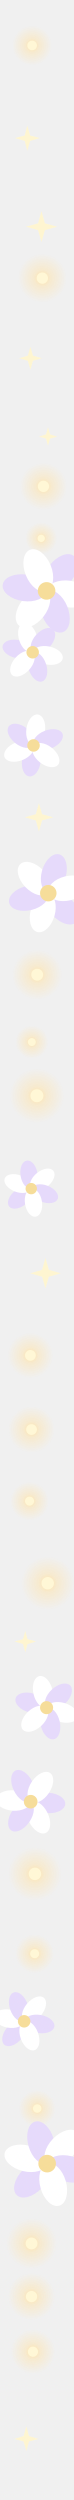
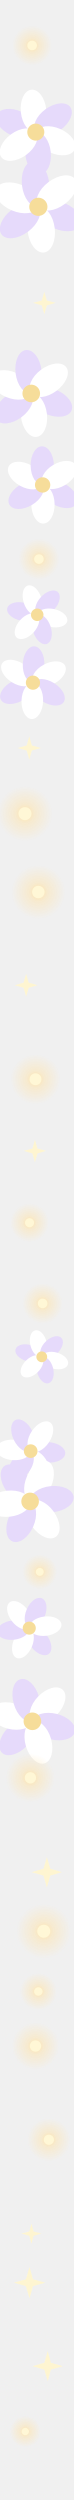
<svg xmlns="http://www.w3.org/2000/svg" viewBox="0 0 26 880" width="26" height="880">
  <defs>
    <radialGradient id="g" cx=".5" cy=".5" r=".5">
      <stop offset="0" stop-color="#ffe3a8" stop-opacity=".95" />
      <stop offset=".35" stop-color="#ffe3a8" stop-opacity=".45" />
      <stop offset="1" stop-color="#ffe3a8" stop-opacity="0" />
    </radialGradient>
+     <style>.tw,.sp,.sw,.dr{transform-box:fill-box;transform-origin:center}.tw{animation:tw 3s ease-in-out infinite}@keyframes tw{0%,100%{opacity:.3}50%{opacity:1}}.sp{animation:sp 2.6s ease-in-out infinite}@keyframes sp{0%,100%{opacity:.2;transform:scale(.55)}50%{opacity:1;transform:scale(1.2)}}.sw{animation:sw 4s ease-in-out infinite}@keyframes sw{0%,100%{transform:rotate(-13deg)}50%{transform:rotate(13deg)}}.dr{animation:dr 5s ease-in-out infinite}@keyframes dr{0%,100%{transform:translateY(-2px) rotate(-22deg)}50%{transform:translateY(4px) rotate(24deg)}}@media (prefers-reduced-motion:reduce){.tw,.sp,.sw,.dr{animation:none}}</style>
  </defs>
  <g transform="translate(26 0) rotate(90)">
-     <circle cx="16.0" cy="14.7" r="7.0" fill="url(#g)" />
-     <circle cx="16.0" cy="14.7" r="1.7" fill="#fff7d6" />
-     <polygon points="48.6,11.9 49.6,15.4 53.1,16.4 49.6,17.3 48.6,20.8 47.7,17.3 44.2,16.4 47.7,15.4" fill="#fff6d0" opacity="0.95" />
-     <polygon points="79.8,5.9 81.0,10.2 85.2,11.4 81.0,12.6 79.8,16.9 78.6,12.6 74.3,11.4 78.6,10.2" fill="#fff6d0" opacity="0.95" />
-     <circle cx="97.9" cy="11.1" r="8.6" fill="url(#g)" />
-     <circle cx="97.9" cy="11.1" r="2.0" fill="#fff7d6" />
-     <polygon points="126.1,11.3 127.0,14.4 130.1,15.3 127.0,16.2 126.1,19.3 125.2,16.2 122.1,15.3 125.2,14.4" fill="#fff6d0" opacity="0.95" />
-     <polygon points="153.7,5.9 154.4,8.4 156.9,9.1 154.4,9.8 153.7,12.3 152.9,9.8 150.4,9.1 152.9,8.4" fill="#fff6d0" opacity="0.95" />
-     <circle cx="171.2" cy="10.7" r="8.3" fill="url(#g)" />
-     <circle cx="171.2" cy="10.7" r="2.0" fill="#fff7d6" />
-     <circle cx="189.5" cy="11.5" r="5.6" fill="url(#g)" />
-     <circle cx="189.5" cy="11.5" r="1.3" fill="#fff7d6" />
-     <g transform="translate(208.0 9.6) rotate(308)">
-       <ellipse cx="0" cy="-7.8" rx="4.7" ry="7.8" fill="#e6dafb" transform="rotate(0)" />
-       <ellipse cx="0" cy="-7.8" rx="4.7" ry="7.8" fill="#ffffff" transform="rotate(60)" />
-       <ellipse cx="0" cy="-7.8" rx="4.7" ry="7.8" fill="#e6dafb" transform="rotate(120)" />
-       <ellipse cx="0" cy="-7.8" rx="4.7" ry="7.8" fill="#ffffff" transform="rotate(180)" />
-       <ellipse cx="0" cy="-7.8" rx="4.7" ry="7.8" fill="#e6dafb" transform="rotate(240)" />
-       <ellipse cx="0" cy="-7.8" rx="4.7" ry="7.8" fill="#ffffff" transform="rotate(300)" />
-       <circle r="3.1" fill="#f6dd9a" />
-     </g>
-     <g transform="translate(229.6 14.5) rotate(192)">
-       <ellipse cx="0" cy="-5.4" rx="3.2" ry="5.4" fill="#e6dafb" transform="rotate(0)" />
-       <ellipse cx="0" cy="-5.4" rx="3.2" ry="5.4" fill="#ffffff" transform="rotate(60)" />
-       <ellipse cx="0" cy="-5.4" rx="3.2" ry="5.4" fill="#e6dafb" transform="rotate(120)" />
-       <ellipse cx="0" cy="-5.4" rx="3.2" ry="5.4" fill="#ffffff" transform="rotate(180)" />
-       <ellipse cx="0" cy="-5.4" rx="3.2" ry="5.4" fill="#e6dafb" transform="rotate(240)" />
-       <ellipse cx="0" cy="-5.4" rx="3.2" ry="5.4" fill="#ffffff" transform="rotate(300)" />
-       <circle r="2.2" fill="#f6dd9a" />
-     </g>
-     <g transform="translate(262.4 14.2) rotate(98)">
-       <ellipse cx="0" cy="-5.5" rx="3.3" ry="5.5" fill="#e6dafb" transform="rotate(0)" />
-       <ellipse cx="0" cy="-5.5" rx="3.3" ry="5.5" fill="#ffffff" transform="rotate(60)" />
-       <ellipse cx="0" cy="-5.5" rx="3.3" ry="5.5" fill="#e6dafb" transform="rotate(120)" />
-       <ellipse cx="0" cy="-5.5" rx="3.3" ry="5.5" fill="#ffffff" transform="rotate(180)" />
-       <ellipse cx="0" cy="-5.5" rx="3.3" ry="5.5" fill="#e6dafb" transform="rotate(240)" />
-       <ellipse cx="0" cy="-5.5" rx="3.3" ry="5.5" fill="#ffffff" transform="rotate(300)" />
-       <circle r="2.2" fill="#f6dd9a" />
-     </g>
-     <polygon points="287.7,7.3 288.8,11.2 292.7,12.3 288.8,13.4 287.7,17.3 286.6,13.4 282.7,12.3 286.6,11.2" fill="#fff6d0" opacity="0.95" />
-     <g transform="translate(314.4 9.0) rotate(46)">
-       <ellipse cx="0" cy="-7.1" rx="4.3" ry="7.1" fill="#e6dafb" transform="rotate(0)" />
-       <ellipse cx="0" cy="-7.1" rx="4.3" ry="7.1" fill="#ffffff" transform="rotate(60)" />
-       <ellipse cx="0" cy="-7.1" rx="4.3" ry="7.1" fill="#e6dafb" transform="rotate(120)" />
-       <ellipse cx="0" cy="-7.1" rx="4.3" ry="7.1" fill="#ffffff" transform="rotate(180)" />
-       <ellipse cx="0" cy="-7.1" rx="4.3" ry="7.1" fill="#e6dafb" transform="rotate(240)" />
-       <ellipse cx="0" cy="-7.1" rx="4.3" ry="7.1" fill="#ffffff" transform="rotate(300)" />
-       <circle r="2.9" fill="#f6dd9a" />
-     </g>
-     <circle cx="343.1" cy="12.9" r="8.8" fill="url(#g)" />
-     <circle cx="343.1" cy="12.9" r="2.1" fill="#fff7d6" />
-     <circle cx="366.8" cy="14.8" r="5.8" fill="url(#g)" />
-     <circle cx="366.8" cy="14.8" r="1.4" fill="#fff7d6" />
-     <circle cx="385.7" cy="13.0" r="9.6" fill="url(#g)" />
-     <circle cx="385.7" cy="13.0" r="2.3" fill="#fff7d6" />
-     <g transform="translate(418.4 15.0) rotate(141)">
-       <ellipse cx="0" cy="-5.0" rx="3.0" ry="5.0" fill="#e6dafb" transform="rotate(0)" />
-       <ellipse cx="0" cy="-5.0" rx="3.0" ry="5.0" fill="#ffffff" transform="rotate(60)" />
-       <ellipse cx="0" cy="-5.0" rx="3.0" ry="5.0" fill="#e6dafb" transform="rotate(120)" />
-       <ellipse cx="0" cy="-5.0" rx="3.0" ry="5.0" fill="#ffffff" transform="rotate(180)" />
-       <ellipse cx="0" cy="-5.0" rx="3.0" ry="5.0" fill="#e6dafb" transform="rotate(240)" />
-       <ellipse cx="0" cy="-5.0" rx="3.0" ry="5.0" fill="#ffffff" transform="rotate(300)" />
-       <circle r="2.0" fill="#f6dd9a" />
-     </g>
-     <polygon points="448.2,4.6 449.4,8.8 453.5,10.0 449.4,11.2 448.2,15.4 447.0,11.2 442.8,10.0 447.0,8.8" fill="#fff6d0" opacity="0.95" />
-     <circle cx="477.1" cy="15.3" r="8.0" fill="url(#g)" />
-     <circle cx="477.1" cy="15.3" r="1.9" fill="#fff7d6" />
-     <circle cx="503.2" cy="14.9" r="8.2" fill="url(#g)" />
-     <circle cx="503.2" cy="14.9" r="1.9" fill="#fff7d6" />
-     <circle cx="528.4" cy="15.6" r="6.8" fill="url(#g)" />
-     <circle cx="528.4" cy="15.6" r="1.6" fill="#fff7d6" />
-     <circle cx="557.3" cy="9.2" r="9.4" fill="url(#g)" />
-     <circle cx="557.3" cy="9.2" r="2.2" fill="#fff7d6" />
-     <polygon points="577.8,13.3 578.7,16.3 581.6,17.1 578.7,17.9 577.8,20.9 577.0,17.9 574.1,17.1 577.0,16.3" fill="#fff6d0" opacity="0.95" />
-     <g transform="translate(601.1 9.6) rotate(197)">
-       <ellipse cx="0" cy="-5.7" rx="3.4" ry="5.7" fill="#e6dafb" transform="rotate(0)" />
-       <ellipse cx="0" cy="-5.7" rx="3.4" ry="5.7" fill="#ffffff" transform="rotate(60)" />
-       <ellipse cx="0" cy="-5.7" rx="3.4" ry="5.7" fill="#e6dafb" transform="rotate(120)" />
-       <ellipse cx="0" cy="-5.7" rx="3.4" ry="5.7" fill="#ffffff" transform="rotate(180)" />
-       <ellipse cx="0" cy="-5.7" rx="3.4" ry="5.7" fill="#e6dafb" transform="rotate(240)" />
-       <ellipse cx="0" cy="-5.7" rx="3.4" ry="5.7" fill="#ffffff" transform="rotate(300)" />
-       <circle r="2.3" fill="#f6dd9a" />
-     </g>
-     <g transform="translate(634.2 15.2) rotate(4)">
-       <ellipse cx="0" cy="-6.1" rx="3.6" ry="6.1" fill="#e6dafb" transform="rotate(0)" />
-       <ellipse cx="0" cy="-6.1" rx="3.6" ry="6.1" fill="#ffffff" transform="rotate(60)" />
-       <ellipse cx="0" cy="-6.1" rx="3.6" ry="6.1" fill="#e6dafb" transform="rotate(120)" />
-       <ellipse cx="0" cy="-6.1" rx="3.6" ry="6.1" fill="#ffffff" transform="rotate(180)" />
-       <ellipse cx="0" cy="-6.1" rx="3.6" ry="6.1" fill="#e6dafb" transform="rotate(240)" />
-       <ellipse cx="0" cy="-6.1" rx="3.6" ry="6.1" fill="#ffffff" transform="rotate(300)" />
-       <circle r="2.4" fill="#f6dd9a" />
-     </g>
-     <circle cx="659.6" cy="13.7" r="9.4" fill="url(#g)" />
-     <circle cx="659.6" cy="13.7" r="2.2" fill="#fff7d6" />
-     <circle cx="687.7" cy="13.8" r="6.8" fill="url(#g)" />
-     <circle cx="687.7" cy="13.8" r="1.6" fill="#fff7d6" />
-     <g transform="translate(711.5 17.5) rotate(130)">
-       <ellipse cx="0" cy="-5.4" rx="3.2" ry="5.4" fill="#e6dafb" transform="rotate(0)" />
-       <ellipse cx="0" cy="-5.4" rx="3.2" ry="5.4" fill="#ffffff" transform="rotate(60)" />
-       <ellipse cx="0" cy="-5.4" rx="3.2" ry="5.4" fill="#e6dafb" transform="rotate(120)" />
-       <ellipse cx="0" cy="-5.4" rx="3.2" ry="5.4" fill="#ffffff" transform="rotate(180)" />
-       <ellipse cx="0" cy="-5.4" rx="3.2" ry="5.4" fill="#e6dafb" transform="rotate(240)" />
-       <ellipse cx="0" cy="-5.4" rx="3.2" ry="5.4" fill="#ffffff" transform="rotate(300)" />
-       <circle r="2.2" fill="#f6dd9a" />
-     </g>
-     <circle cx="742.2" cy="12.9" r="6.5" fill="url(#g)" />
-     <circle cx="742.2" cy="12.9" r="1.5" fill="#fff7d6" />
-     <g transform="translate(761.6 9.4) rotate(134)">
-       <ellipse cx="0" cy="-7.7" rx="4.6" ry="7.7" fill="#e6dafb" transform="rotate(0)" />
-       <ellipse cx="0" cy="-7.7" rx="4.6" ry="7.7" fill="#ffffff" transform="rotate(60)" />
-       <ellipse cx="0" cy="-7.7" rx="4.6" ry="7.7" fill="#e6dafb" transform="rotate(120)" />
-       <ellipse cx="0" cy="-7.7" rx="4.6" ry="7.7" fill="#ffffff" transform="rotate(180)" />
-       <ellipse cx="0" cy="-7.7" rx="4.6" ry="7.7" fill="#e6dafb" transform="rotate(240)" />
-       <ellipse cx="0" cy="-7.7" rx="4.6" ry="7.7" fill="#ffffff" transform="rotate(300)" />
-       <circle r="3.1" fill="#f6dd9a" />
-     </g>
-     <circle cx="789.7" cy="14.9" r="8.9" fill="url(#g)" />
-     <circle cx="789.7" cy="14.9" r="2.1" fill="#fff7d6" />
-     <circle cx="808.4" cy="14.9" r="8.3" fill="url(#g)" />
-     <circle cx="808.4" cy="14.9" r="2.0" fill="#fff7d6" />
-     <circle cx="827.8" cy="14.4" r="7.8" fill="url(#g)" />
-     <circle cx="827.8" cy="14.4" r="1.8" fill="#fff7d6" />
-     <polygon points="858.5,12.4 859.4,15.8 862.8,16.7 859.4,17.7 858.5,21.0 857.5,17.7 854.1,16.7 857.5,15.8" fill="#fff6d0" opacity="0.95" />
+     <g class="tw" style="animation-duration:5.3s;animation-delay:-4.7s">
+       <circle cx="16.0" cy="14.7" r="7.0" fill="url(#g)" />
+       <circle cx="16.0" cy="14.7" r="1.7" fill="#fff7d6" />
+     </g>
+     <g class="sw" style="animation-duration:5.1s;animation-delay:-1.6s">
+       <g transform="translate(46.5 13.4) rotate(204)">
+         <ellipse cx="0" cy="-7.5" rx="4.5" ry="7.5" fill="#e6dafb" transform="rotate(0)" />
+         <ellipse cx="0" cy="-7.5" rx="4.5" ry="7.5" fill="#ffffff" transform="rotate(60)" />
+         <ellipse cx="0" cy="-7.5" rx="4.5" ry="7.5" fill="#e6dafb" transform="rotate(120)" />
+         <ellipse cx="0" cy="-7.5" rx="4.5" ry="7.5" fill="#ffffff" transform="rotate(180)" />
+         <ellipse cx="0" cy="-7.5" rx="4.5" ry="7.5" fill="#e6dafb" transform="rotate(240)" />
+         <ellipse cx="0" cy="-7.5" rx="4.5" ry="7.5" fill="#ffffff" transform="rotate(300)" />
+         <circle r="3.0" fill="#f6dd9a" />
+       </g>
+     </g>
+     <g class="sw" style="animation-duration:3.3s;animation-delay:-0.6s">
+       <g transform="translate(72.8 12.5) rotate(23)">
+         <ellipse cx="0" cy="-8.1" rx="4.8" ry="8.1" fill="#e6dafb" transform="rotate(0)" />
+         <ellipse cx="0" cy="-8.1" rx="4.8" ry="8.1" fill="#ffffff" transform="rotate(60)" />
+         <ellipse cx="0" cy="-8.1" rx="4.8" ry="8.1" fill="#e6dafb" transform="rotate(120)" />
+         <ellipse cx="0" cy="-8.1" rx="4.8" ry="8.1" fill="#ffffff" transform="rotate(180)" />
+         <ellipse cx="0" cy="-8.1" rx="4.8" ry="8.1" fill="#e6dafb" transform="rotate(240)" />
+         <ellipse cx="0" cy="-8.1" rx="4.8" ry="8.1" fill="#ffffff" transform="rotate(300)" />
+         <circle r="3.2" fill="#f6dd9a" />
+       </g>
+     </g>
+     <g class="sp" style="animation-duration:4.4s;animation-delay:-0.3s">
+       <polygon points="106.6,6.4 107.5,9.5 110.6,10.4 107.5,11.3 106.6,14.4 105.8,11.3 102.7,10.4 105.8,9.5" fill="#fff6d0" opacity="0.95" />
+     </g>
+     <g class="sw" style="animation-duration:3.1s;animation-delay:-0.4s">
+       <g transform="translate(138.5 15.0) rotate(23)">
+         <ellipse cx="0" cy="-7.7" rx="4.6" ry="7.7" fill="#e6dafb" transform="rotate(0)" />
+         <ellipse cx="0" cy="-7.7" rx="4.6" ry="7.7" fill="#ffffff" transform="rotate(60)" />
+         <ellipse cx="0" cy="-7.7" rx="4.6" ry="7.7" fill="#e6dafb" transform="rotate(120)" />
+         <ellipse cx="0" cy="-7.7" rx="4.6" ry="7.7" fill="#ffffff" transform="rotate(180)" />
+         <ellipse cx="0" cy="-7.7" rx="4.6" ry="7.7" fill="#e6dafb" transform="rotate(240)" />
+         <ellipse cx="0" cy="-7.7" rx="4.6" ry="7.7" fill="#ffffff" transform="rotate(300)" />
+         <circle r="3.1" fill="#f6dd9a" />
+       </g>
+     </g>
+     <g class="sw" style="animation-duration:3.5s;animation-delay:-0.9s">
+       <g transform="translate(170.7 11.0) rotate(29)">
+         <ellipse cx="0" cy="-6.8" rx="4.1" ry="6.8" fill="#e6dafb" transform="rotate(0)" />
+         <ellipse cx="0" cy="-6.8" rx="4.1" ry="6.8" fill="#ffffff" transform="rotate(60)" />
+         <ellipse cx="0" cy="-6.8" rx="4.1" ry="6.8" fill="#e6dafb" transform="rotate(120)" />
+         <ellipse cx="0" cy="-6.8" rx="4.1" ry="6.8" fill="#ffffff" transform="rotate(180)" />
+         <ellipse cx="0" cy="-6.8" rx="4.1" ry="6.8" fill="#e6dafb" transform="rotate(240)" />
+         <ellipse cx="0" cy="-6.8" rx="4.1" ry="6.8" fill="#ffffff" transform="rotate(300)" />
+         <circle r="2.7" fill="#f6dd9a" />
+       </g>
+     </g>
+     <g class="tw" style="animation-duration:4.5s;animation-delay:-4.2s">
+       <circle cx="196.8" cy="12.3" r="7.2" fill="url(#g)" />
+       <circle cx="196.8" cy="12.3" r="1.7" fill="#fff7d6" />
+     </g>
+     <g class="sw" style="animation-duration:5.4s;animation-delay:-3.4s">
+       <g transform="translate(216.4 12.9) rotate(192)">
+         <ellipse cx="0" cy="-5.4" rx="3.2" ry="5.4" fill="#e6dafb" transform="rotate(0)" />
+         <ellipse cx="0" cy="-5.4" rx="3.2" ry="5.4" fill="#ffffff" transform="rotate(60)" />
+         <ellipse cx="0" cy="-5.4" rx="3.2" ry="5.4" fill="#e6dafb" transform="rotate(120)" />
+         <ellipse cx="0" cy="-5.4" rx="3.2" ry="5.4" fill="#ffffff" transform="rotate(180)" />
+         <ellipse cx="0" cy="-5.4" rx="3.2" ry="5.4" fill="#e6dafb" transform="rotate(240)" />
+         <ellipse cx="0" cy="-5.4" rx="3.2" ry="5.4" fill="#ffffff" transform="rotate(300)" />
+         <circle r="2.2" fill="#f6dd9a" />
+       </g>
+     </g>
+     <g class="sw" style="animation-duration:4.5s;animation-delay:-0.3s">
+       <g transform="translate(240.3 14.4) rotate(152)">
+         <ellipse cx="0" cy="-6.4" rx="3.8" ry="6.4" fill="#e6dafb" transform="rotate(0)" />
+         <ellipse cx="0" cy="-6.4" rx="3.8" ry="6.4" fill="#ffffff" transform="rotate(60)" />
+         <ellipse cx="0" cy="-6.4" rx="3.8" ry="6.4" fill="#e6dafb" transform="rotate(120)" />
+         <ellipse cx="0" cy="-6.4" rx="3.8" ry="6.4" fill="#ffffff" transform="rotate(180)" />
+         <ellipse cx="0" cy="-6.4" rx="3.8" ry="6.4" fill="#e6dafb" transform="rotate(240)" />
+         <ellipse cx="0" cy="-6.4" rx="3.8" ry="6.4" fill="#ffffff" transform="rotate(300)" />
+         <circle r="2.5" fill="#f6dd9a" />
+       </g>
+     </g>
+     <g class="sp" style="animation-duration:3.8s;animation-delay:-0.5s">
+       <polygon points="263.3,11.6 264.2,14.8 267.4,15.7 264.2,16.6 263.3,19.8 262.4,16.6 259.2,15.7 262.4,14.8" fill="#fff6d0" opacity="0.95" />
+     </g>
+     <g class="tw" style="animation-duration:3.6s;animation-delay:-3.3s">
+       <circle cx="286.4" cy="17.2" r="9.7" fill="url(#g)" />
+       <circle cx="286.4" cy="17.2" r="2.3" fill="#fff7d6" />
+     </g>
+     <g class="tw" style="animation-duration:4.0s;animation-delay:-1.8s">
+       <circle cx="314.0" cy="12.5" r="9.5" fill="url(#g)" />
+       <circle cx="314.0" cy="12.5" r="2.2" fill="#fff7d6" />
+     </g>
+     <g class="sp" style="animation-duration:4.8s;animation-delay:-0.8s">
+       <polygon points="346.8,12.8 347.7,15.9 350.8,16.8 347.7,17.7 346.8,20.8 345.9,17.7 342.8,16.8 345.9,15.9" fill="#fff6d0" opacity="0.95" />
+     </g>
+     <g class="tw" style="animation-duration:4.8s;animation-delay:-4.7s">
+       <circle cx="379.9" cy="13.5" r="8.8" fill="url(#g)" />
+       <circle cx="379.9" cy="13.5" r="2.1" fill="#fff7d6" />
+     </g>
+     <g class="sp" style="animation-duration:4.0s;animation-delay:-2.5s">
+       <polygon points="405.1,9.8 406.0,12.8 409.1,13.7 406.0,14.6 405.1,17.7 404.3,14.6 401.2,13.7 404.3,12.8" fill="#fff6d0" opacity="0.95" />
+     </g>
+     <g class="tw" style="animation-duration:4.6s;animation-delay:-0.3s">
+       <circle cx="430.4" cy="15.6" r="6.8" fill="url(#g)" />
+       <circle cx="430.4" cy="15.6" r="1.6" fill="#fff7d6" />
+     </g>
+     <g class="tw" style="animation-duration:4.2s;animation-delay:-0.0s">
+       <circle cx="458.8" cy="11.0" r="7.1" fill="url(#g)" />
+       <circle cx="458.8" cy="11.0" r="1.7" fill="#fff7d6" />
+     </g>
+     <g class="sw" style="animation-duration:3.3s;animation-delay:-1.8s">
+       <g transform="translate(477.6 11.3) rotate(196)">
+         <ellipse cx="0" cy="-4.8" rx="2.9" ry="4.8" fill="#e6dafb" transform="rotate(0)" />
+         <ellipse cx="0" cy="-4.8" rx="2.9" ry="4.8" fill="#ffffff" transform="rotate(60)" />
+         <ellipse cx="0" cy="-4.8" rx="2.9" ry="4.8" fill="#e6dafb" transform="rotate(120)" />
+         <ellipse cx="0" cy="-4.8" rx="2.9" ry="4.8" fill="#ffffff" transform="rotate(180)" />
+         <ellipse cx="0" cy="-4.8" rx="2.9" ry="4.8" fill="#e6dafb" transform="rotate(240)" />
+         <ellipse cx="0" cy="-4.8" rx="2.9" ry="4.8" fill="#ffffff" transform="rotate(300)" />
+         <circle r="1.9" fill="#f6dd9a" />
+       </g>
+     </g>
+     <g class="sw" style="animation-duration:4.0s;animation-delay:-2.3s">
+       <g transform="translate(510.8 15.2) rotate(4)">
+         <ellipse cx="0" cy="-6.1" rx="3.6" ry="6.1" fill="#e6dafb" transform="rotate(0)" />
+         <ellipse cx="0" cy="-6.1" rx="3.6" ry="6.1" fill="#ffffff" transform="rotate(60)" />
+         <ellipse cx="0" cy="-6.1" rx="3.6" ry="6.1" fill="#e6dafb" transform="rotate(120)" />
+         <ellipse cx="0" cy="-6.1" rx="3.6" ry="6.1" fill="#ffffff" transform="rotate(180)" />
+         <ellipse cx="0" cy="-6.1" rx="3.6" ry="6.1" fill="#e6dafb" transform="rotate(240)" />
+         <ellipse cx="0" cy="-6.1" rx="3.6" ry="6.1" fill="#ffffff" transform="rotate(300)" />
+         <circle r="2.4" fill="#f6dd9a" />
+       </g>
+     </g>
+     <g class="sw" style="animation-duration:4.3s;animation-delay:-4.2s">
+       <g transform="translate(528.5 15.4) rotate(234)">
+         <ellipse cx="0" cy="-7.7" rx="4.6" ry="7.7" fill="#e6dafb" transform="rotate(0)" />
+         <ellipse cx="0" cy="-7.7" rx="4.6" ry="7.7" fill="#ffffff" transform="rotate(60)" />
+         <ellipse cx="0" cy="-7.7" rx="4.6" ry="7.7" fill="#e6dafb" transform="rotate(120)" />
+         <ellipse cx="0" cy="-7.7" rx="4.6" ry="7.7" fill="#ffffff" transform="rotate(180)" />
+         <ellipse cx="0" cy="-7.7" rx="4.6" ry="7.7" fill="#e6dafb" transform="rotate(240)" />
+         <ellipse cx="0" cy="-7.7" rx="4.6" ry="7.7" fill="#ffffff" transform="rotate(300)" />
+         <circle r="3.1" fill="#f6dd9a" />
+       </g>
+     </g>
+     <g class="tw" style="animation-duration:3.5s;animation-delay:-1.2s">
+       <circle cx="553.3" cy="12.0" r="6.1" fill="url(#g)" />
+       <circle cx="553.3" cy="12.0" r="1.4" fill="#fff7d6" />
+     </g>
+     <g class="sw" style="animation-duration:3.3s;animation-delay:-1.1s">
+       <g transform="translate(573.1 15.7) rotate(53)">
+         <ellipse cx="0" cy="-5.7" rx="3.4" ry="5.7" fill="#e6dafb" transform="rotate(0)" />
+         <ellipse cx="0" cy="-5.7" rx="3.4" ry="5.7" fill="#ffffff" transform="rotate(60)" />
+         <ellipse cx="0" cy="-5.7" rx="3.4" ry="5.7" fill="#e6dafb" transform="rotate(120)" />
+         <ellipse cx="0" cy="-5.7" rx="3.4" ry="5.7" fill="#ffffff" transform="rotate(180)" />
+         <ellipse cx="0" cy="-5.7" rx="3.4" ry="5.7" fill="#e6dafb" transform="rotate(240)" />
+         <ellipse cx="0" cy="-5.7" rx="3.4" ry="5.7" fill="#ffffff" transform="rotate(300)" />
+         <circle r="2.3" fill="#f6dd9a" />
+       </g>
+     </g>
+     <g class="sw" style="animation-duration:4.5s;animation-delay:-3.2s">
+       <g transform="translate(605.9 14.6) rotate(134)">
+         <ellipse cx="0" cy="-7.7" rx="4.6" ry="7.7" fill="#e6dafb" transform="rotate(0)" />
+         <ellipse cx="0" cy="-7.7" rx="4.6" ry="7.7" fill="#ffffff" transform="rotate(60)" />
+         <ellipse cx="0" cy="-7.7" rx="4.6" ry="7.7" fill="#e6dafb" transform="rotate(120)" />
+         <ellipse cx="0" cy="-7.7" rx="4.6" ry="7.7" fill="#ffffff" transform="rotate(180)" />
+         <ellipse cx="0" cy="-7.7" rx="4.6" ry="7.7" fill="#e6dafb" transform="rotate(240)" />
+         <ellipse cx="0" cy="-7.7" rx="4.6" ry="7.7" fill="#ffffff" transform="rotate(300)" />
+         <circle r="3.1" fill="#f6dd9a" />
+       </g>
+     </g>
+     <g class="tw" style="animation-duration:3.0s;animation-delay:-1.4s">
+       <circle cx="625.8" cy="15.3" r="8.6" fill="url(#g)" />
+       <circle cx="625.8" cy="15.3" r="2.0" fill="#fff7d6" />
+     </g>
+     <g class="sp" style="animation-duration:3.5s;animation-delay:-3.4s">
+       <polygon points="659.0,4.2 660.2,8.3 664.4,9.5 660.2,10.7 659.0,14.9 657.8,10.7 653.7,9.5 657.8,8.3" fill="#fff6d0" opacity="0.95" />
+     </g>
+     <g class="tw" style="animation-duration:2.6s;animation-delay:-2.1s">
+       <circle cx="679.8" cy="10.6" r="9.6" fill="url(#g)" />
+       <circle cx="679.8" cy="10.6" r="2.3" fill="#fff7d6" />
+     </g>
+     <g class="tw" style="animation-duration:3.8s;animation-delay:-0.4s">
+       <circle cx="701.0" cy="12.5" r="6.5" fill="url(#g)" />
+       <circle cx="701.0" cy="12.5" r="1.5" fill="#fff7d6" />
+     </g>
+     <g class="tw" style="animation-duration:3.4s;animation-delay:-2.7s">
+       <circle cx="720.2" cy="13.5" r="8.3" fill="url(#g)" />
+       <circle cx="720.2" cy="13.5" r="2.0" fill="#fff7d6" />
+     </g>
+     <g class="tw" style="animation-duration:3.2s;animation-delay:-2.1s">
+       <circle cx="753.2" cy="8.8" r="7.6" fill="url(#g)" />
+       <circle cx="753.2" cy="8.8" r="1.8" fill="#fff7d6" />
+     </g>
+     <g class="sp" style="animation-duration:5.3s;animation-delay:-5.0s">
+       <polygon points="786.2,11.4 787.0,14.2 789.8,14.9 787.0,15.7 786.2,18.5 785.5,15.7 782.7,14.9 785.5,14.2" fill="#fff6d0" opacity="0.95" />
+     </g>
+     <g class="sp" style="animation-duration:2.6s;animation-delay:-0.3s">
+       <polygon points="803.5,10.1 804.7,14.4 809.0,15.6 804.7,16.9 803.5,21.1 802.3,16.9 798.0,15.6 802.3,14.4" fill="#fff6d0" opacity="0.95" />
+     </g>
+     <g class="sp" style="animation-duration:4.8s;animation-delay:-1.4s">
+       <polygon points="832.9,3.9 834.1,8.1 838.2,9.2 834.1,10.4 832.9,14.6 831.7,10.4 827.6,9.2 831.7,8.1" fill="#fff6d0" opacity="0.95" />
+     </g>
+     <g class="tw" style="animation-duration:4.4s;animation-delay:-1.9s">
+       <circle cx="855.9" cy="17.1" r="5.5" fill="url(#g)" />
+       <circle cx="855.9" cy="17.1" r="1.3" fill="#fff7d6" />
+     </g>
  </g>
</svg>
